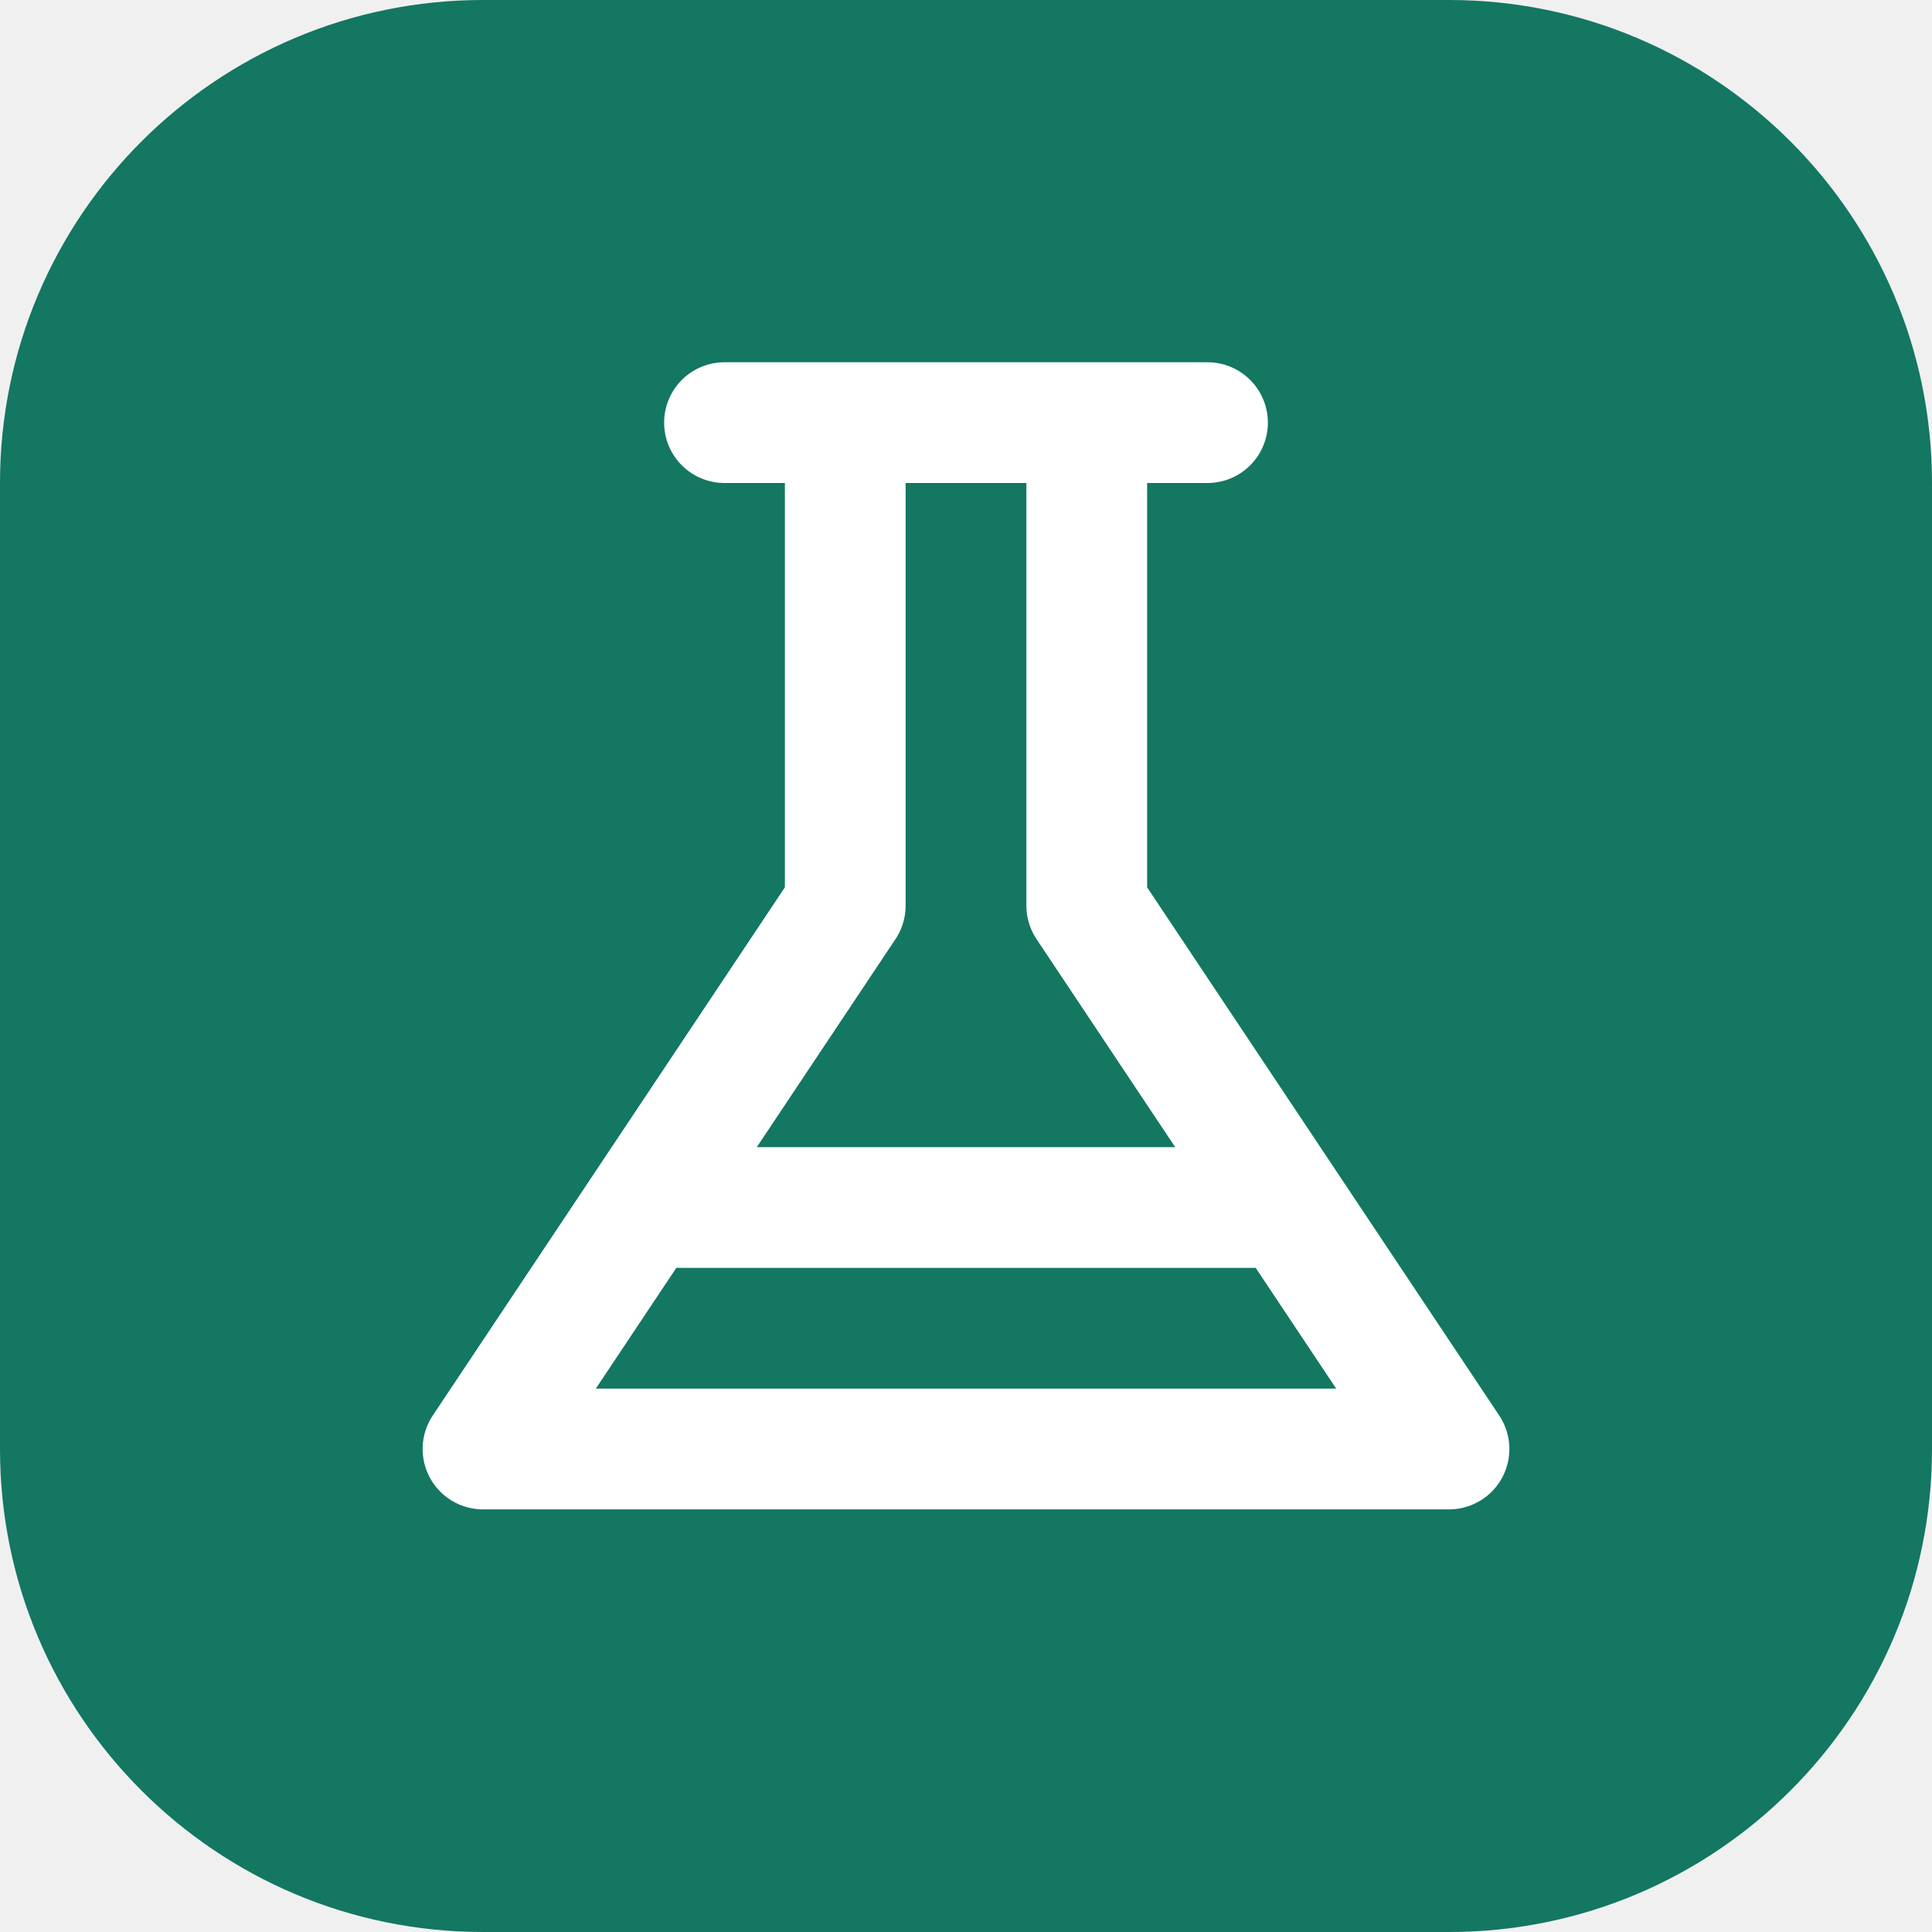
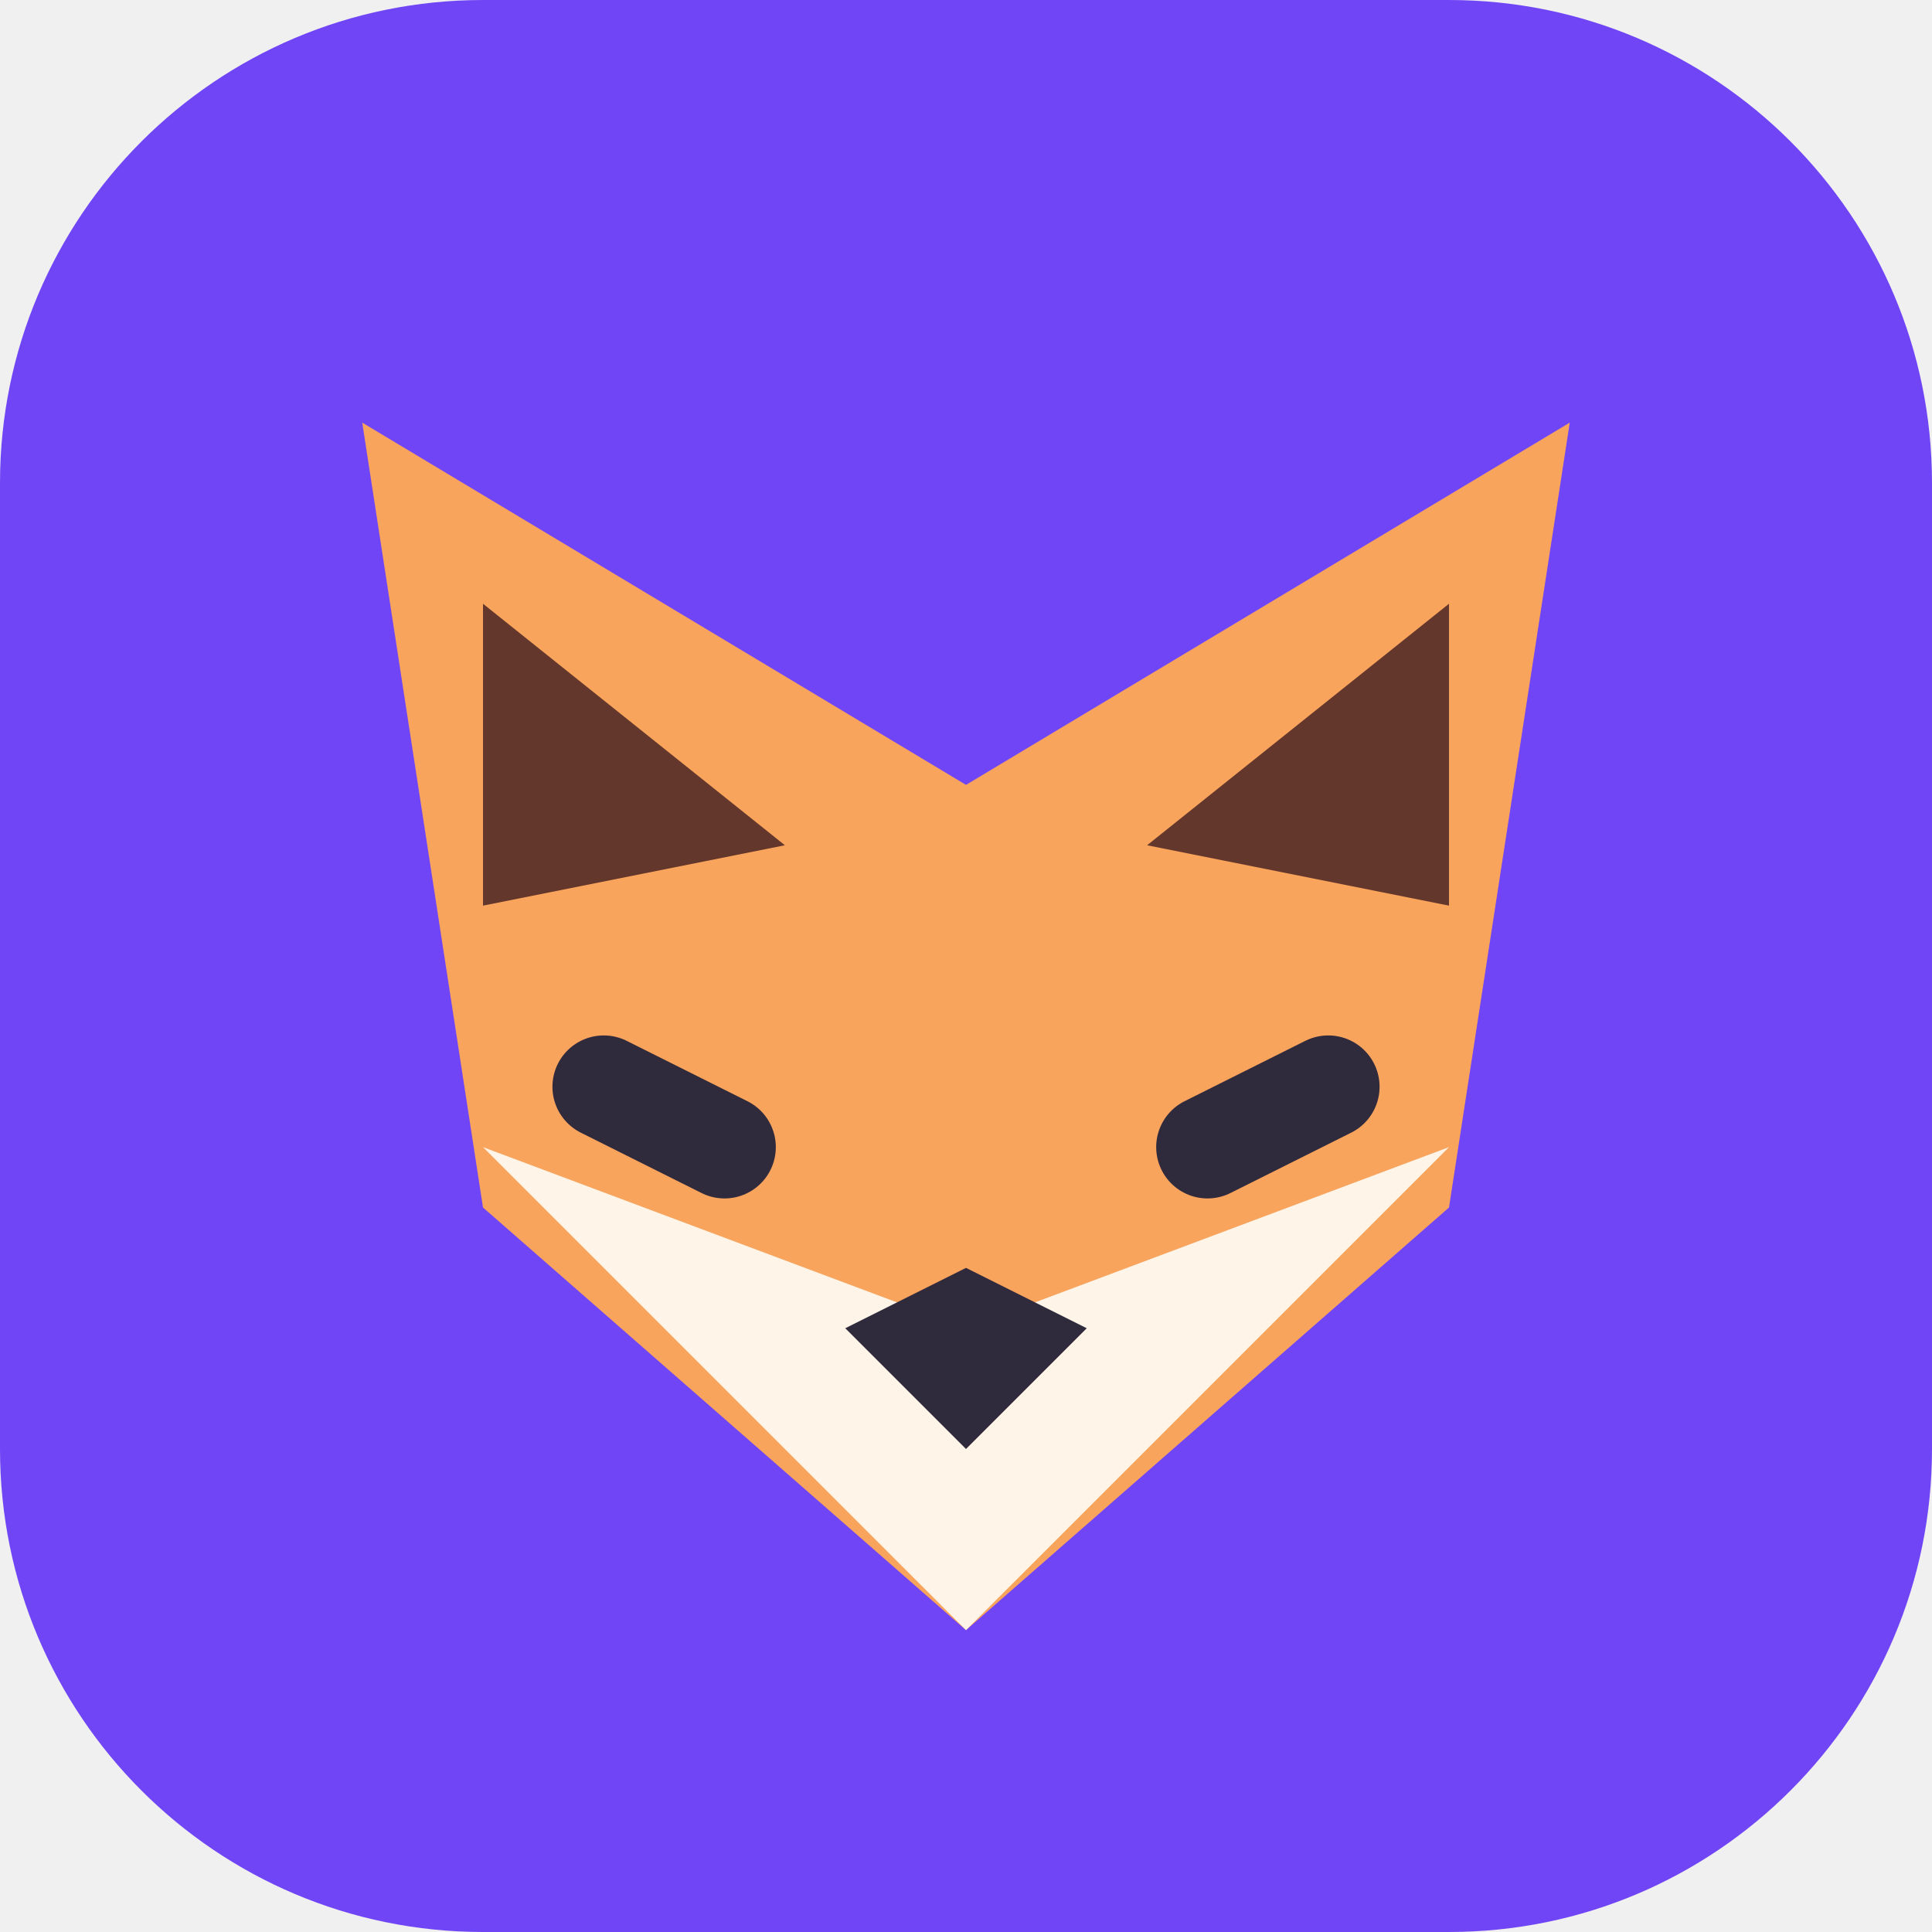
<svg xmlns="http://www.w3.org/2000/svg" viewBox="0 0 32 32">
-   <rect width="32" height="32" rx="8" fill="#137762" />
-   <path d="M12 7h8m-6 0v8l-6 9h16l-6-9V7M11 20h10" fill="none" stroke="white" stroke-width="2" stroke-linecap="round" stroke-linejoin="round" />
+   <rect width="32" height="32" rx="8" fill="#7045f6" />
+   <path d="m6 7 10 6L26 7l-2 13-8 7-8-7Z" fill="#f9a45d" />
+   <path d="m8 19 8 3 8-3-8 8Z" fill="#fff4e8" />
+   <path d="m8 10 5 4-5 1Zm16 0-5 4 5 1Z" fill="#63372b" />
+   <path d="m10 18 2 1m10-1-2 1" stroke="#302a3d" stroke-width="1.7" stroke-linecap="round" />
+   <path d="m14 22 2-1 2 1-2 2Z" fill="#302a3d" />
</svg>
